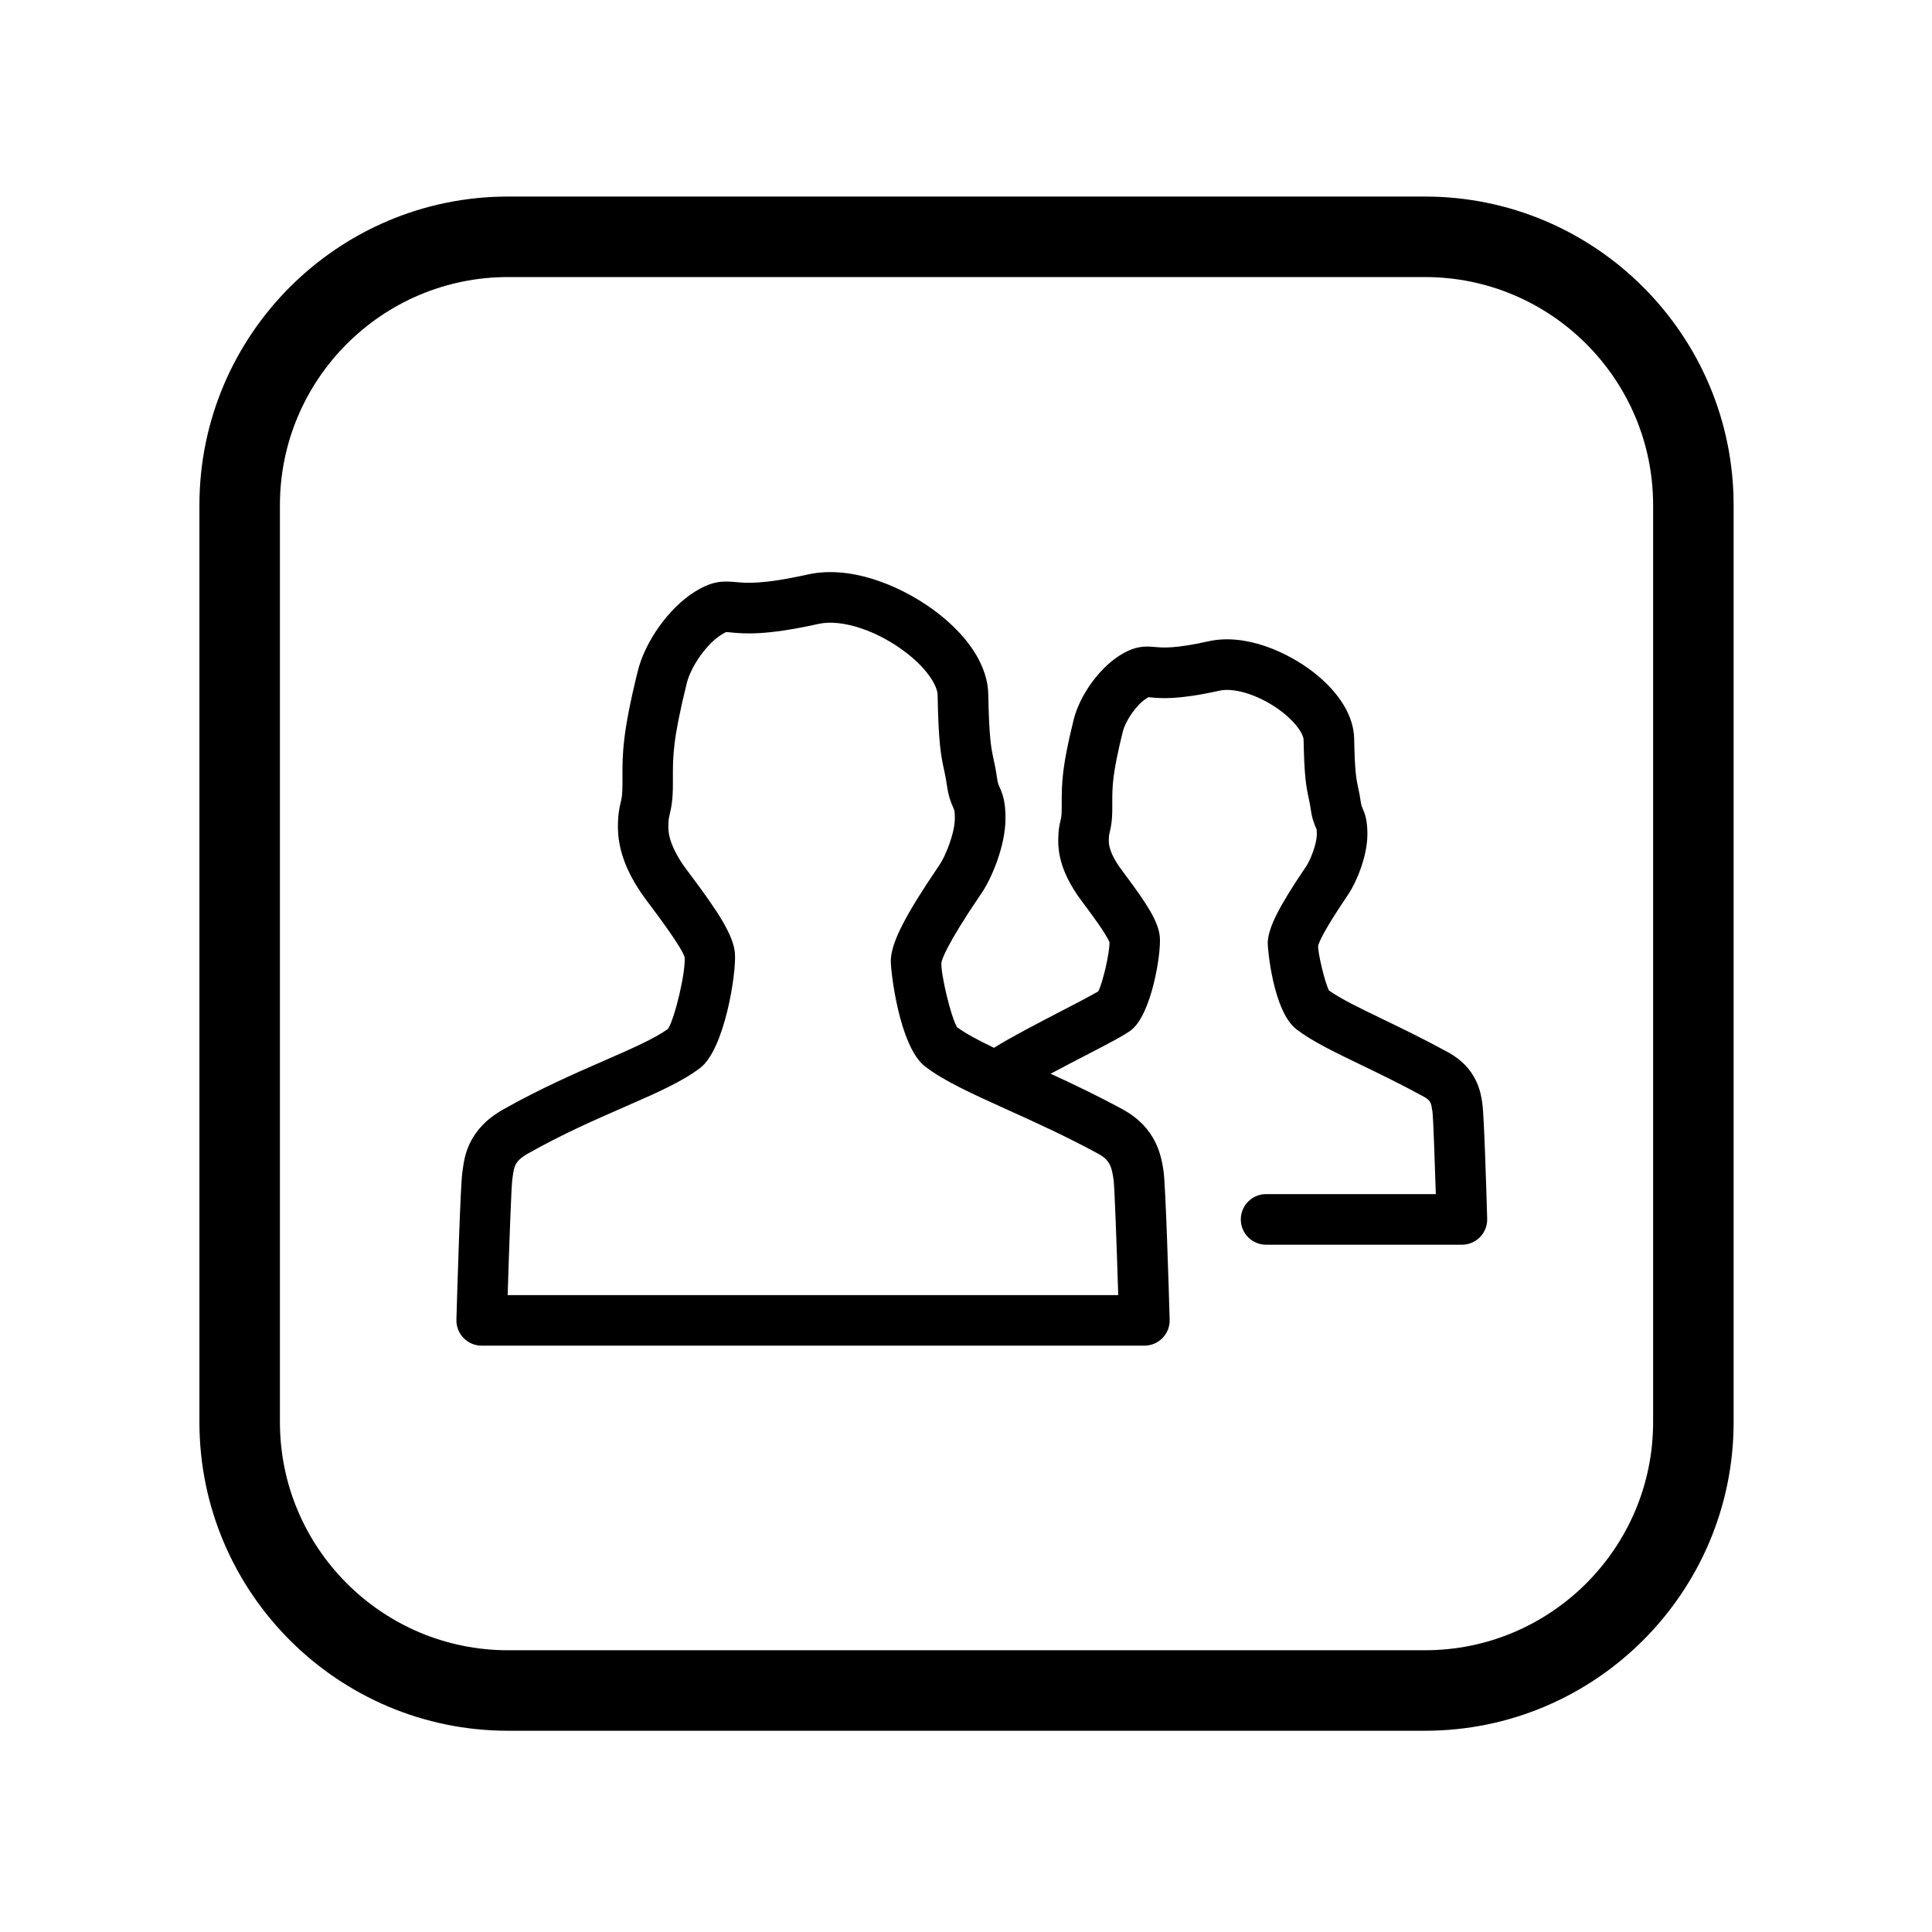
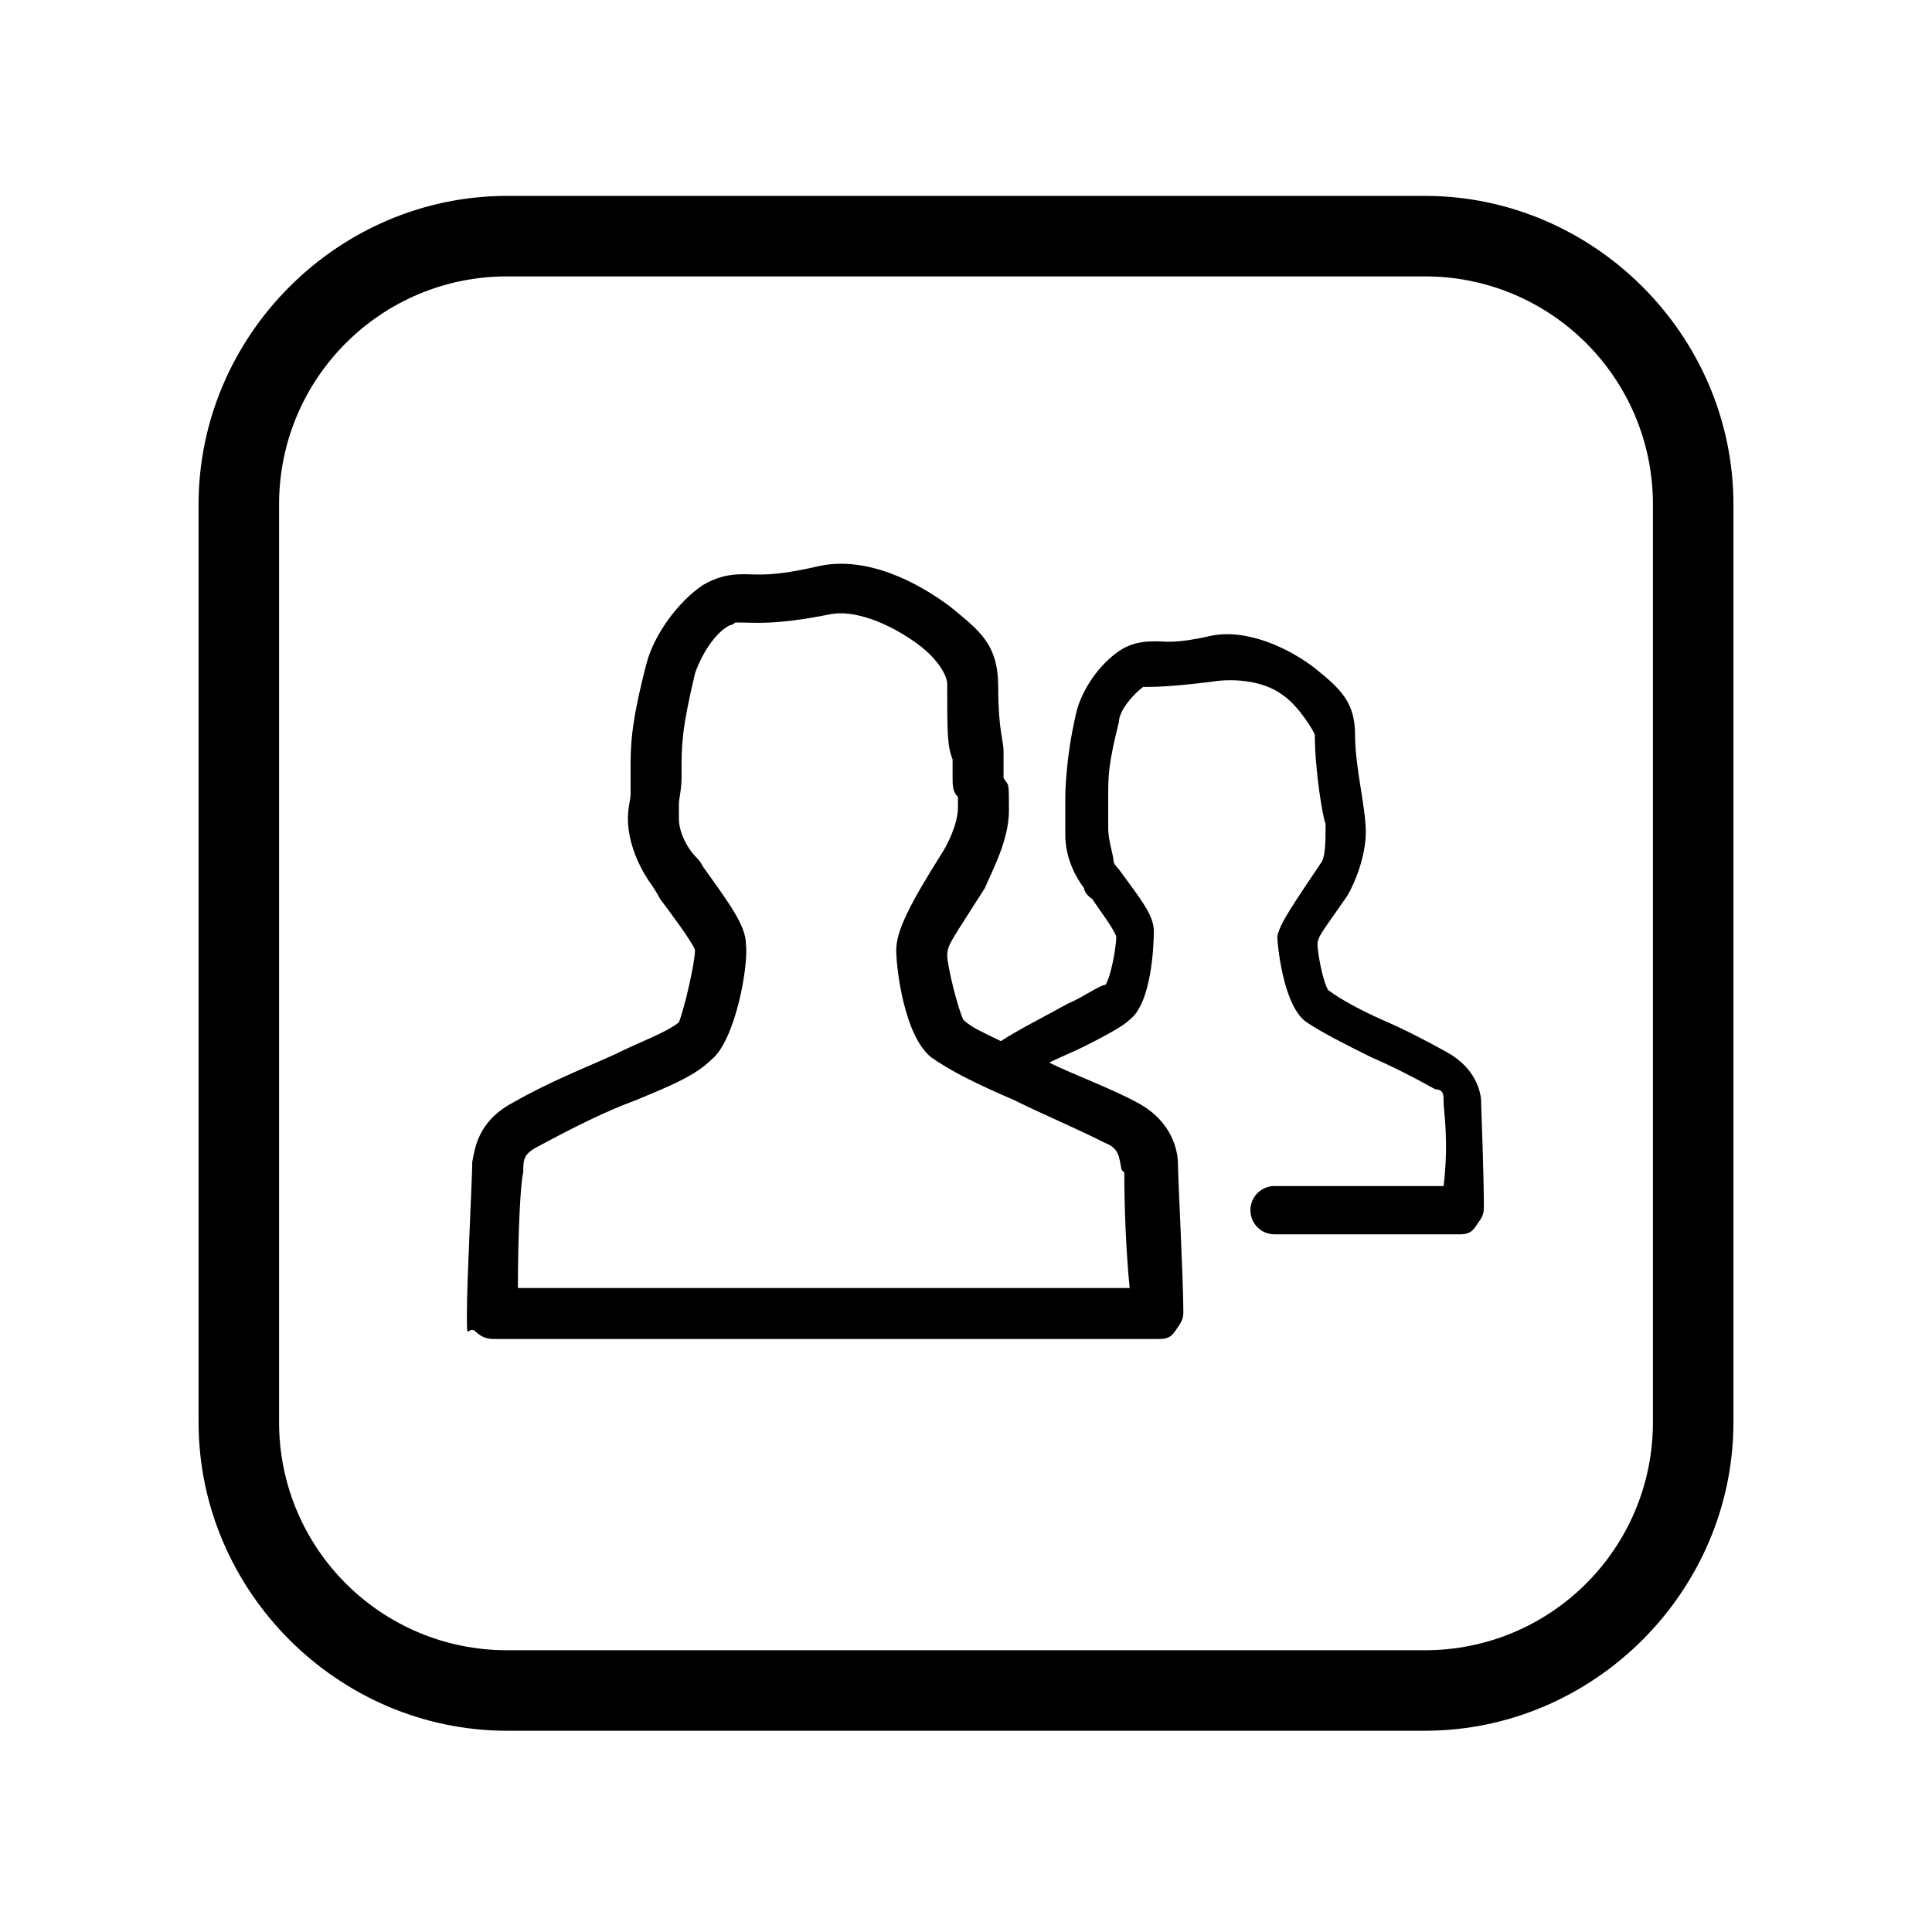
- <svg xmlns="http://www.w3.org/2000/svg" viewBox="0 0 72 72">
-   <style>
-       .cls-1 {
-         fill: none;
-       }
-     </style>
-   <path d="M53.108,64.5H18.932c-6.341,0-11.5-5.159-11.5-11.5V18.825c0-6.341,5.159-11.5,11.5-11.5h34.175c6.341,0,11.5,5.159,11.5,11.5v34.175c0,6.341-5.159,11.5-11.5,11.5ZM18.932,10.325c-4.687,0-8.5,3.813-8.5,8.5v34.175c0,4.687,3.813,8.5,8.5,8.5h34.175c4.687,0,8.5-3.813,8.5-8.5V18.825c0-4.687-3.813-8.5-8.5-8.5H18.932Z" />
-   <path d="M55.242,41.116c-.057-.391-.191-1.307-1.275-1.9-.913-.5-1.73-.893-2.449-1.241-.864-.417-1.555-.75-1.993-1.065-.168-.346-.409-1.396-.403-1.654.025-.115.175-.52,1.051-1.816l.081-.121c.272-.408.705-1.376.705-2.239,0-.51-.089-.753-.188-.976-.03-.067-.04-.089-.055-.196-.035-.246-.07-.411-.104-.567-.066-.304-.123-.567-.146-1.812-.016-.841-.548-1.716-1.5-2.464-.934-.734-2.524-1.481-3.934-1.165-1.258.281-1.711.237-1.98.212-.409-.038-.764-.039-1.335.322-.767.486-1.485,1.493-1.707,2.395-.425,1.725-.445,2.314-.443,3.131v.133c0,.299-.019.381-.044.484-.047.195-.086.387-.086.764.001.851.403,1.551.705,2.002.05.075.147.206.269.369.206.276.823,1.098.937,1.408.005.367-.233,1.455-.419,1.826-.246.147-.868.47-1.38.735-.88.456-1.869.969-2.506,1.368-.571-.274-1.052-.529-1.379-.771-.243-.424-.603-1.988-.582-2.396.018-.117.175-.643,1.424-2.489l.099-.146c.335-.505.867-1.7.867-2.756,0-.61-.1-.884-.22-1.156-.044-.098-.068-.152-.094-.332-.044-.312-.089-.52-.132-.718-.088-.41-.165-.765-.196-2.417-.02-1.009-.676-2.072-1.847-2.993-1.168-.918-3.15-1.853-4.887-1.464-1.683.375-2.299.317-2.669.282-.505-.047-.889-.048-1.561.377-.944.597-1.827,1.837-2.1,2.947-.573,2.329-.571,3.072-.569,4.013l0.0.174c0,.425-.03.552-.066.699-.056.236-.103.469-.103.926,0,1.15.632,2.097.871,2.454.063.094.184.257.336.461.295.394,1.193,1.591,1.279,1.934.044.536-.355,2.242-.617,2.665-.507.366-1.38.748-2.384,1.186-1.066.465-2.392,1.045-3.765,1.82-1.3.734-1.437,1.747-1.503,2.234l-.014.102c-.072.462-.188,4.323-.222,5.494-.007.255.089.502.266.684.177.183.421.286.676.286h24.697c.255,0,.499-.103.676-.286.178-.182.274-.429.266-.684-.034-1.172-.151-5.031-.229-5.542-.079-.519-.242-1.598-1.524-2.295-.949-.515-1.85-.945-2.683-1.327.418-.224.863-.455,1.263-.662.975-.505,1.495-.778,1.732-.959.765-.585,1.127-2.851,1.075-3.471-.047-.57-.477-1.235-1.304-2.341-.095-.126-.17-.226-.21-.285-.116-.173-.387-.579-.388-.957,0-.182.011-.229.033-.321.053-.22.097-.441.097-.925v-.137c-.002-.655-.003-1.088.388-2.677.108-.437.521-1.022.885-1.252.028-.018.053-.033.075-.046.023.002.047.005.074.007.382.037,1.02.097,2.569-.249.598-.135,1.592.206,2.358.808.567.445.777.852.78,1.018.026,1.332.088,1.71.189,2.174.026.12.053.246.08.436.049.338.125.528.215.729,0,.002.009.045.009.176,0,.396-.256.995-.388,1.193l-.074.11c-.957,1.415-1.34,2.182-1.368,2.731-.01.192.196,2.574,1.07,3.242l-.001.001c.584.446,1.379.83,2.385,1.316.7.337,1.493.72,2.364,1.197.26.142.275.245.315.519l.009.058c.025.208.077,1.584.123,3.053h-6.325c-.52,0-.943.422-.943.943s.422.943.943.943h7.297c.255,0,.499-.103.676-.286.178-.182.274-.43.266-.684-.033-1.157-.118-3.884-.181-4.298ZM41.501,43.965c.035.276.109,2.271.172,4.3h-22.754c.063-2.027.137-4.02.171-4.292l.019-.135c.049-.357.078-.573.562-.846,1.289-.729,2.513-1.263,3.592-1.735,1.204-.526,2.156-.941,2.833-1.46.905-.692,1.353-3.527,1.292-4.274-.056-.671-.622-1.54-1.649-2.91-.126-.168-.226-.301-.278-.377-.165-.248-.553-.829-.553-1.407,0-.272.019-.353.051-.487.064-.268.118-.539.118-1.138l-0-.178c-.002-.874-.003-1.452.515-3.558.157-.639.742-1.466,1.277-1.805.136-.086.19-.106.188-.106.057-.004.114.007.187.013.48.046,1.284.122,3.259-.319.874-.195,2.235.26,3.312,1.107.77.605,1.121,1.212,1.127,1.546.034,1.835.129,2.273.239,2.78.035.161.072.331.108.586.058.406.149.633.237.831.042.095.058.131.058.389,0,.578-.36,1.423-.552,1.712l-.09.134c-1.22,1.802-1.709,2.764-1.744,3.429-.019.356.308,3.242,1.281,3.982.713.546,1.748,1.014,3.057,1.606,1.022.462,2.181.986,3.397,1.647.458.25.501.531.567.967Z" />
-   <rect class="cls-1" x=".36" y=".36" width="71.28" height="71.28" />
+ <svg xmlns="http://www.w3.org/2000/svg" id="Layer_1" version="1.1" viewBox="0 0 72 72">
+   <path d="M53.1,64.5H18.9c-6.3,0-11.5-5.2-11.5-11.5V18.8c0-6.3,5.2-11.5,11.5-11.5h34.2c6.3,0,11.5,5.2,11.5,11.5v34.2c0,6.3-5.2,11.5-11.5,11.5ZM18.9,10.3c-4.7,0-8.5,3.8-8.5,8.5v34.2c0,4.7,3.8,8.5,8.5,8.5h34.2c4.7,0,8.5-3.8,8.5-8.5V18.8c0-4.7-3.8-8.5-8.5-8.5,0,0-34.2,0-34.2,0Z" />
+   <path d="M55.2,41.1c0-.4-.2-1.3-1.3-1.9-.9-.5-1.7-.9-2.4-1.2-.9-.4-1.6-.8-2-1.1-.2-.3-.4-1.4-.4-1.7s.2-.5,1.1-1.8h0c.3-.5.7-1.5.7-2.4s-.4-2.4-.4-3.6-.5-1.7-1.5-2.5c-.9-.7-2.5-1.5-3.9-1.2-1.3.3-1.7.2-2,.2s-.8,0-1.3.3c-.8.5-1.5,1.5-1.7,2.4-.4,1.7-.4,3.1-.4,3.1v1.4c0,.9.4,1.6.7,2,0,0,0,.2.3.4.2.3.8,1.1.9,1.4,0,.4-.2,1.5-.4,1.8-.2,0-.9.5-1.4.7-.9.5-1.9,1-2.5,1.4-.6-.3-1.1-.5-1.4-.8-.2-.4-.6-2-.6-2.4s.2-.6,1.4-2.5h0c.3-.7.9-1.8.9-2.9s0-.9-.2-1.2v-.3c0-.3,0-.5,0-.7,0-.4-.2-.8-.2-2.4s-.7-2.1-1.8-3c-1.2-.9-3.1-1.9-4.9-1.5-1.7.4-2.3.3-2.7.3s-.9,0-1.6.4c-.9.6-1.8,1.8-2.1,2.9-.6,2.3-.6,3.1-.6,4v.9c0,.2-.1.5-.1.9,0,1.1.6,2.1.9,2.5,0,0,.2.3.3.5.3.4,1.2,1.6,1.3,1.9,0,.5-.4,2.2-.6,2.7-.5.4-1.4.7-2.4,1.2-1.1.5-2.4,1-3.8,1.8-1.3.7-1.4,1.7-1.5,2.2h0c0,.6-.2,4.4-.2,5.6s0,.5.3.7c.2.2.4.3.7.3h24.7c.3,0,.5,0,.7-.3s.3-.4.3-.7c0-1.2-.2-5-.2-5.5s-.2-1.6-1.5-2.3c-.9-.5-2.5-1.1-3.3-1.5.4-.2.9-.4,1.3-.6,1-.5,1.5-.8,1.7-1,.8-.6.9-2.7.9-3.3s-.5-1.2-1.3-2.3c0,0-.2-.2-.2-.3,0-.2-.2-.8-.2-1.2v-1.2c0-.8,0-1.2.4-2.8,0-.4.5-1,.9-1.3h0c.4,0,1,0,2.6-.2.6-.1,1.8-.1,2.6.5.6.4,1.2,1.4,1.2,1.5,0,1.3.3,3.1.4,3.3v.2c0,.4,0,1.1-.2,1.3h0c-1,1.5-1.5,2.2-1.6,2.7,0,.2.2,2.6,1.1,3.2h0c.6.4,1.4.8,2.4,1.3.7.3,1.5.7,2.4,1.2.3,0,.3.2.3.5h0c0,.3.2,1.4,0,3.1h-6.3c-.5,0-.9.4-.9.9s.4.9.9.9h6.8c.3,0,.5,0,.7-.3s.3-.4.3-.7c0-1.2-.1-3.8-.1-3.8ZM41.9,43.7c0,.3,0,2.3.2,4.3h-22.8c0-2,.1-4,.2-4.3h0c0-.5,0-.7.6-1,1.3-.7,2.5-1.3,3.6-1.7,1.2-.5,2.2-.9,2.8-1.5.9-.7,1.4-3.5,1.3-4.3,0-.7-.6-1.5-1.6-2.9-.1-.2-.2-.3-.3-.4-.2-.2-.6-.8-.6-1.4s0-.4,0-.5c0-.3.1-.5.1-1.1v-.2c0-.9,0-1.5.5-3.6.2-.6.7-1.5,1.3-1.8.1,0,.2-.1.2-.1h.2c.5,0,1.3.1,3.3-.3.9-.2,2.2.3,3.3,1.1.8.6,1.1,1.2,1.1,1.5,0,1.8,0,2.3.2,2.8,0,.2,0,.3,0,.6,0,.4,0,.6.2.8v.4c0,.6-.4,1.4-.6,1.7h0c-1.2,1.9-1.7,2.9-1.7,3.6s.3,3.2,1.3,4c.7.5,1.7,1,3.1,1.6,1,.5,2.2,1,3.4,1.6.5.2.5.5.6,1h0Z" />
</svg>
